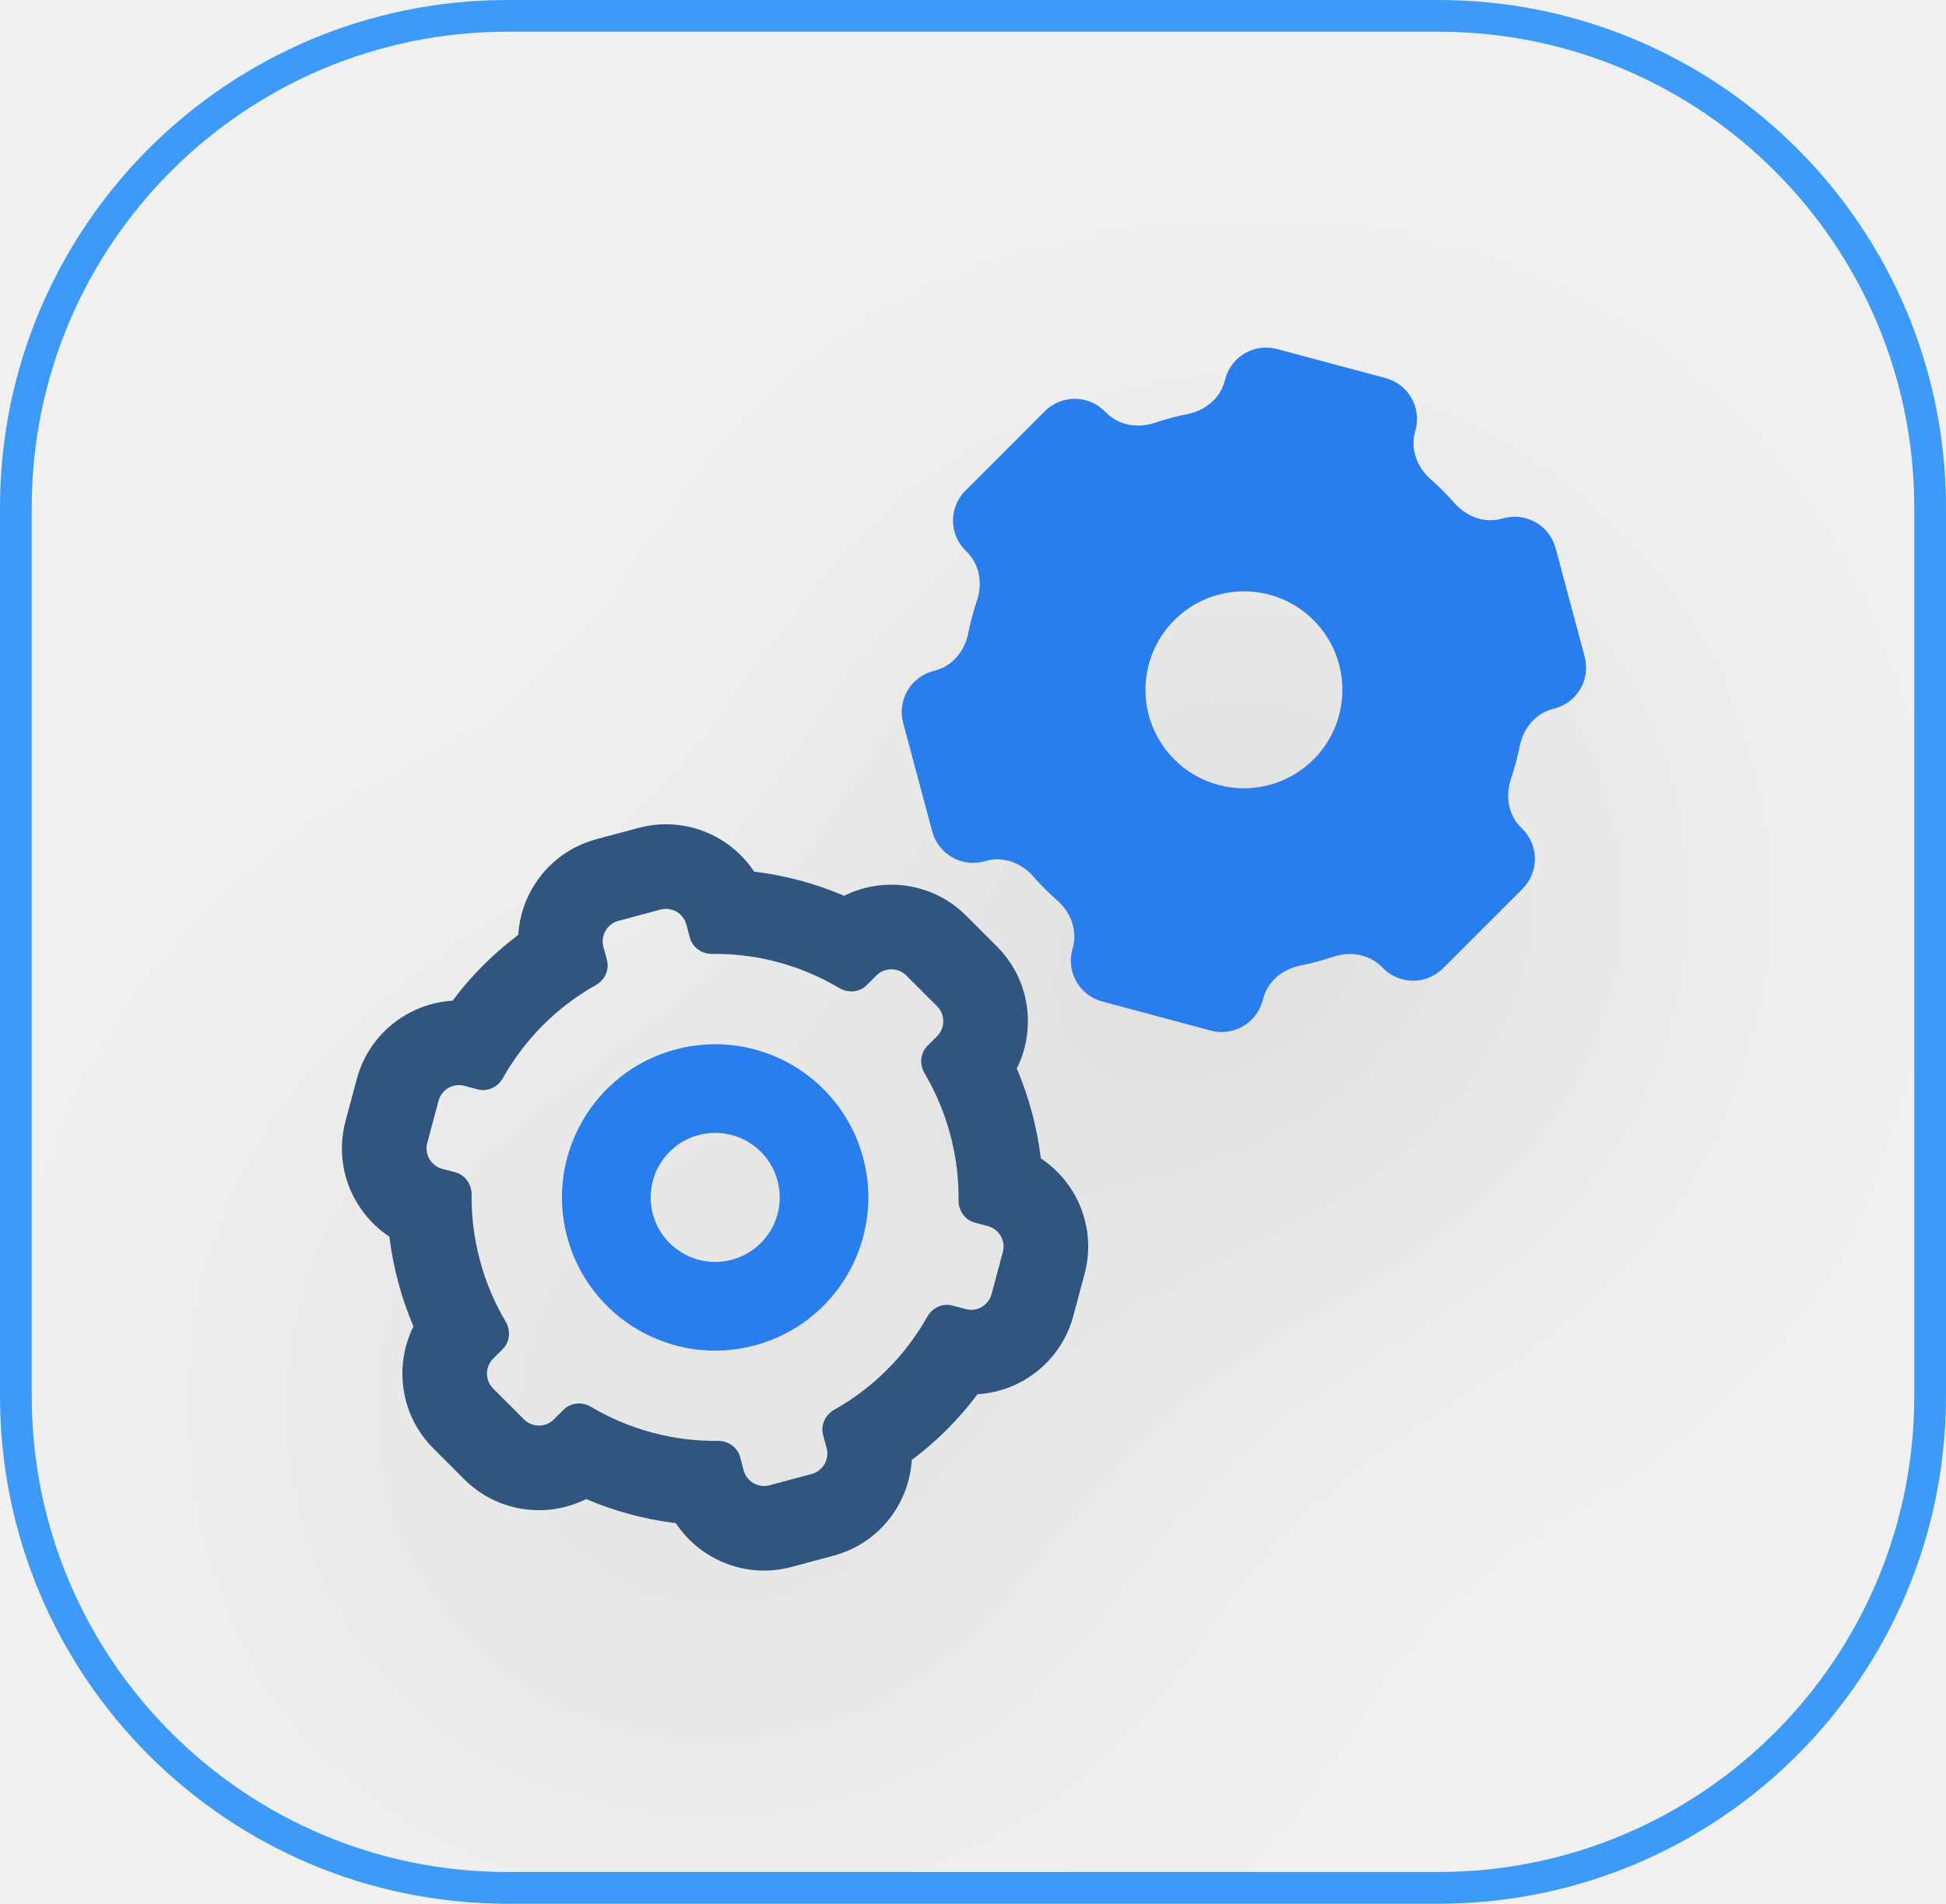
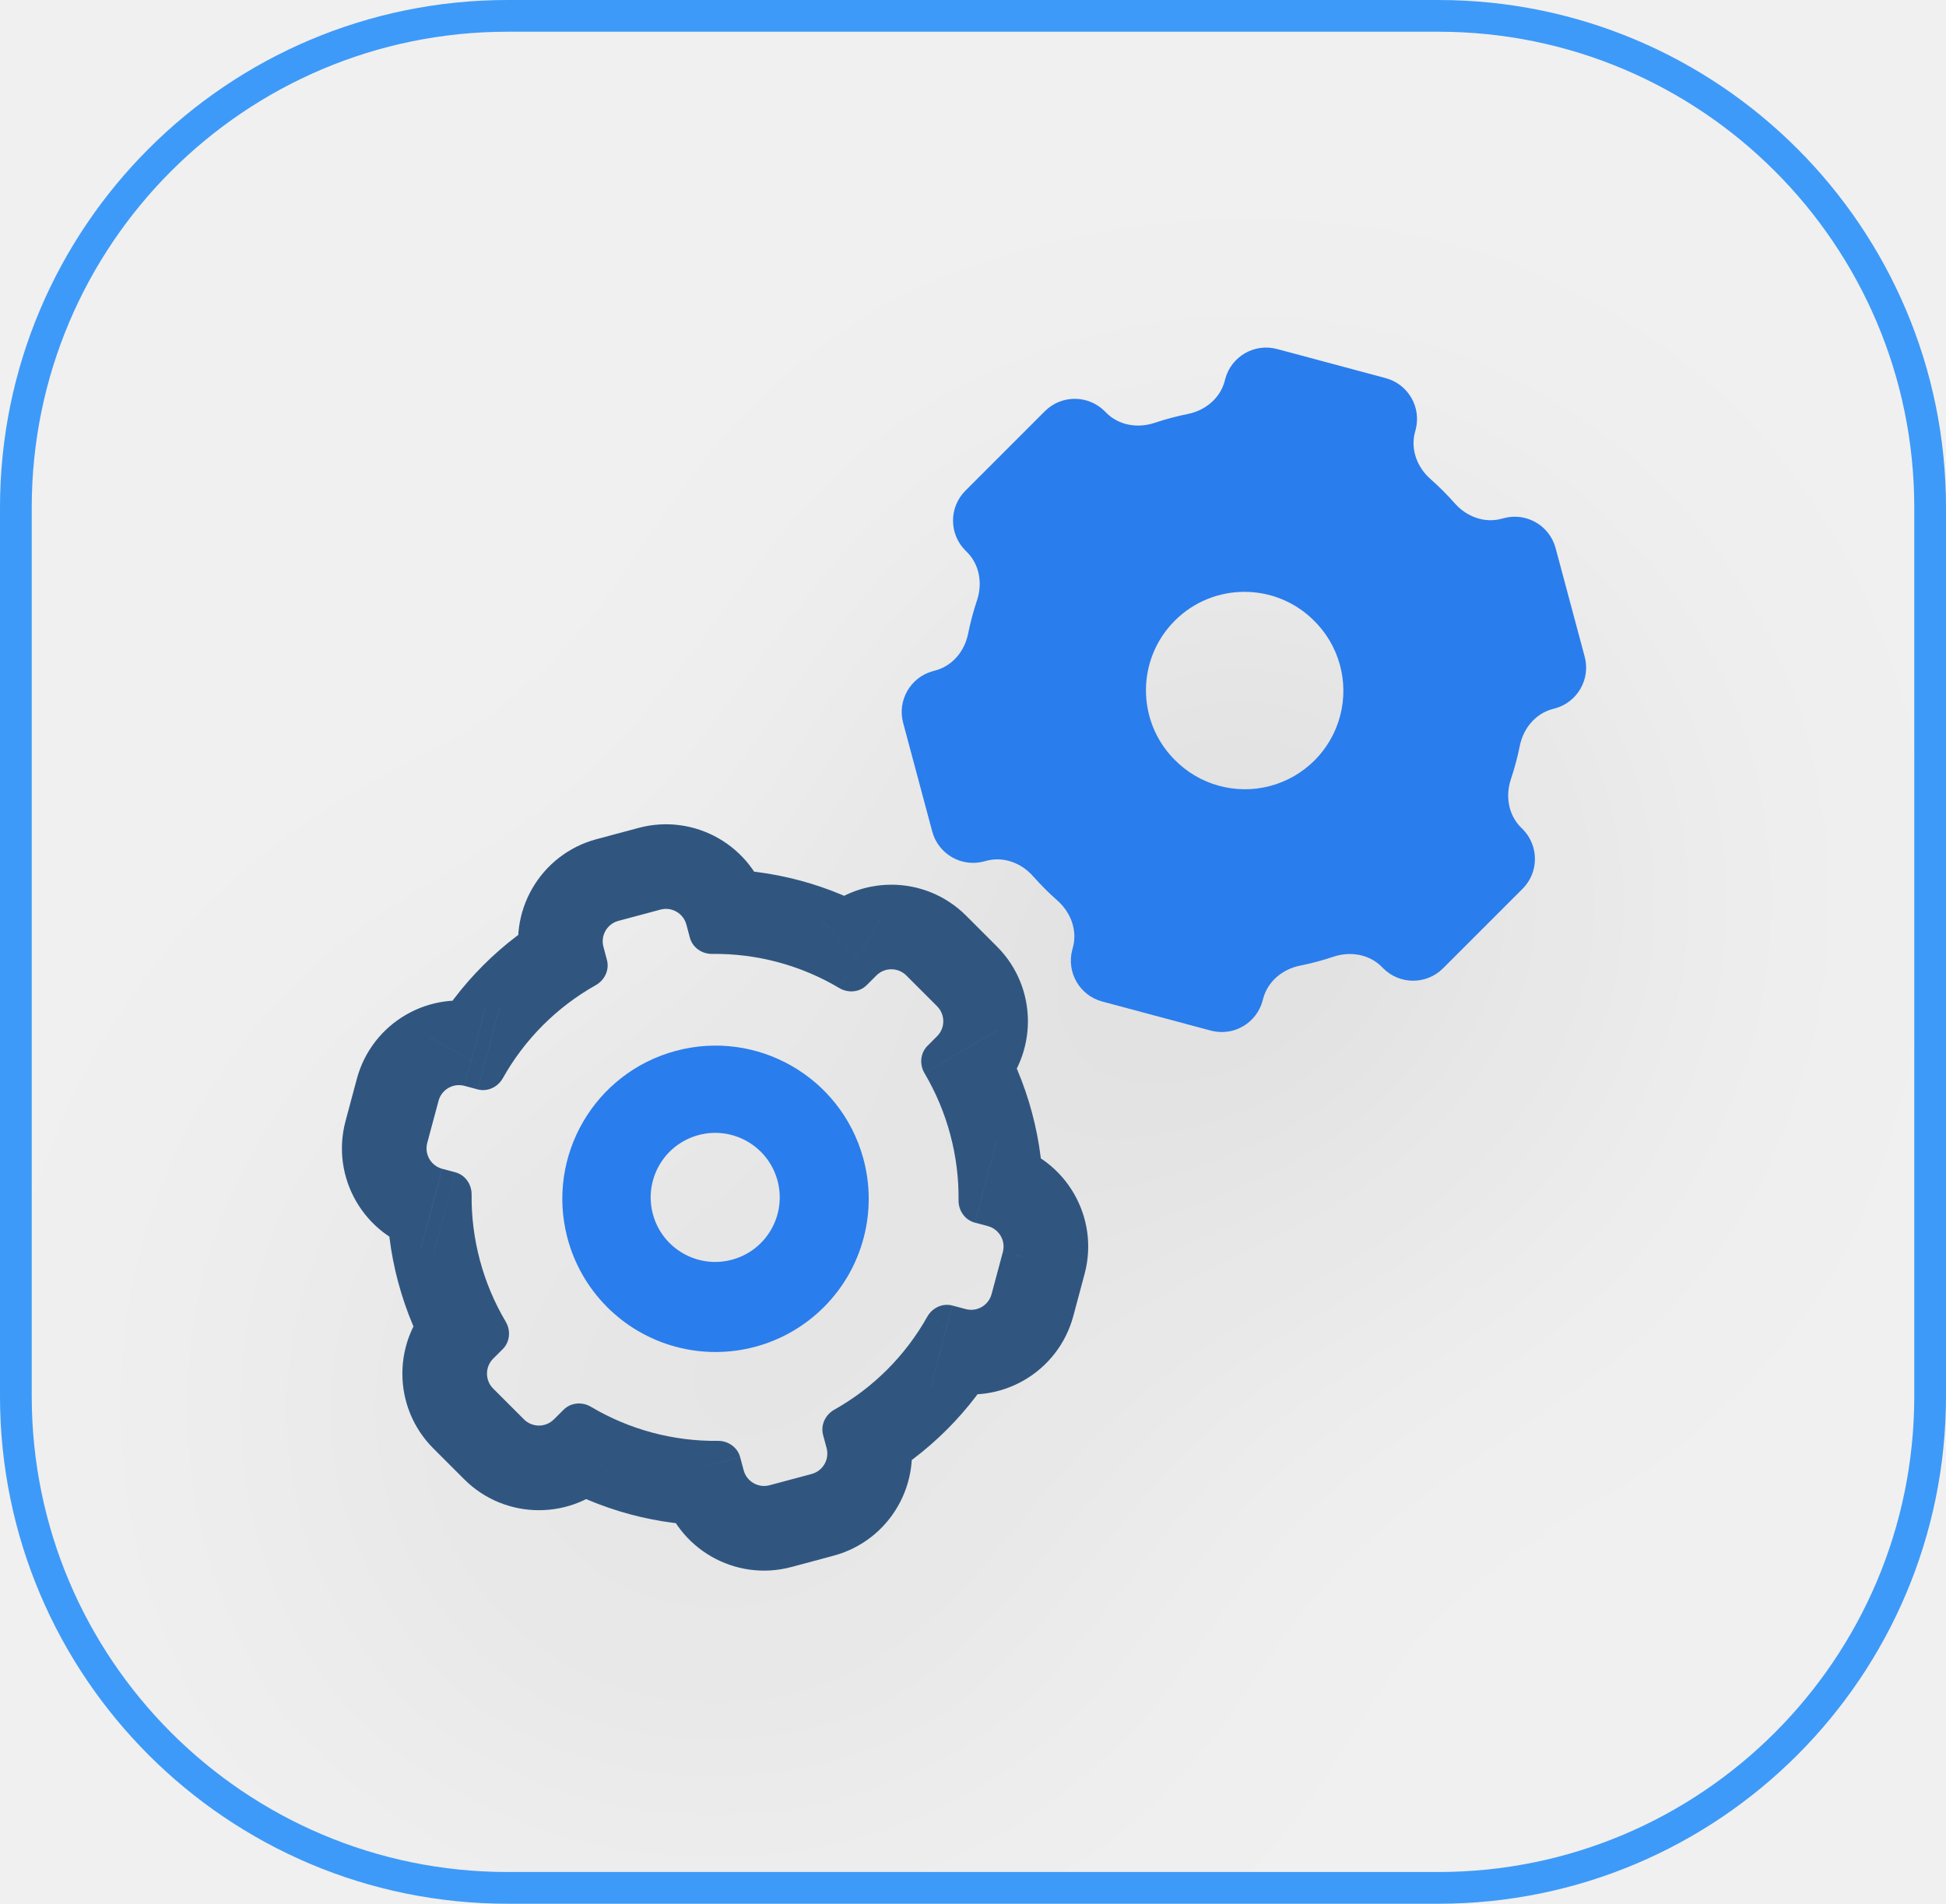
- <svg xmlns="http://www.w3.org/2000/svg" width="92" height="90" viewBox="0 0 92 90" fill="none">
-   <g clip-path="url(#clip0_10346_26576)">
-     <g filter="url(#filter0_d_10346_26576)">
-       <mask id="path-3-outside-1_10346_26576" maskUnits="userSpaceOnUse" x="12.401" y="34.846" width="43.125" height="43.832" fill="black">
-         <rect fill="white" x="12.401" y="34.846" width="43.125" height="43.832" />
-         <path fill-rule="evenodd" clip-rule="evenodd" d="M39.681 46.712C40.098 46.959 40.634 46.915 40.976 46.573L41.432 46.117C41.823 45.726 42.456 45.726 42.847 46.117L44.303 47.573C44.694 47.964 44.694 48.597 44.303 48.987L43.848 49.443C43.506 49.785 43.462 50.321 43.709 50.738C44.232 51.621 44.644 52.589 44.923 53.629C45.202 54.672 45.329 55.719 45.317 56.748C45.312 57.232 45.617 57.675 46.085 57.8L46.704 57.966C47.237 58.109 47.554 58.657 47.411 59.191L46.878 61.181C46.735 61.714 46.187 62.031 45.653 61.888L45.029 61.721C44.562 61.595 44.076 61.825 43.839 62.247C42.82 64.06 41.313 65.597 39.442 66.645C39.019 66.883 38.788 67.369 38.913 67.838L39.079 68.458C39.222 68.991 38.906 69.54 38.372 69.683L36.382 70.216C35.849 70.359 35.3 70.042 35.157 69.509L34.991 68.886C34.865 68.418 34.422 68.112 33.938 68.118C31.795 68.144 29.724 67.566 27.937 66.507C27.521 66.26 26.985 66.304 26.643 66.646L26.186 67.102C25.796 67.493 25.163 67.493 24.772 67.102L23.316 65.646C22.925 65.255 22.925 64.622 23.316 64.231L23.768 63.779C24.111 63.436 24.154 62.9 23.907 62.483C23.383 61.599 22.97 60.628 22.69 59.586C22.412 58.546 22.285 57.501 22.296 56.474C22.301 55.99 21.995 55.548 21.528 55.422L20.906 55.256C20.373 55.113 20.056 54.565 20.199 54.031L20.733 52.041C20.875 51.508 21.424 51.191 21.957 51.334L22.581 51.501C23.048 51.627 23.534 51.396 23.771 50.974C24.79 49.161 26.295 47.623 28.166 46.573C28.589 46.336 28.82 45.85 28.694 45.382L28.527 44.76C28.385 44.227 28.701 43.678 29.235 43.535L31.224 43.002C31.758 42.859 32.306 43.176 32.449 43.709L32.615 44.329C32.741 44.797 33.184 45.103 33.669 45.097C35.816 45.07 37.892 45.649 39.681 46.712Z" />
-       </mask>
-       <path d="M32.615 44.329L28.752 45.364L32.615 44.329ZM22.581 51.501L21.545 55.365L22.581 51.501ZM23.771 50.974L20.284 49.016L23.771 50.974ZM20.733 52.041L24.596 53.077L20.733 52.041ZM21.957 51.334L22.992 47.471L21.957 51.334ZM20.906 55.256L19.871 59.12L20.906 55.256ZM22.296 56.474L18.296 56.43L22.296 56.474ZM21.528 55.422L22.563 51.559L21.528 55.422ZM23.768 63.779L26.597 66.607L23.768 63.779ZM23.907 62.483L20.467 64.523L23.907 62.483ZM23.316 65.646L26.144 62.817L23.316 65.646ZM23.316 64.231L20.487 61.403L23.316 64.231ZM26.186 67.102L29.015 69.931L26.186 67.102ZM24.772 67.102L21.944 69.931L24.772 67.102ZM27.937 66.507L25.897 69.948L27.937 66.507ZM26.643 66.646L23.814 63.818L26.643 66.646ZM34.991 68.886L31.127 69.922L34.991 68.886ZM33.938 68.118L33.889 64.119L33.938 68.118ZM39.079 68.458L42.943 67.423L39.079 68.458ZM39.442 66.645L37.486 63.156L39.442 66.645ZM38.913 67.838L35.049 68.873L38.913 67.838ZM45.029 61.721L43.994 65.584L45.029 61.721ZM43.839 62.247L40.352 60.287L43.839 62.247ZM45.653 61.888L44.618 65.751L45.653 61.888ZM46.704 57.966L47.739 54.102L46.704 57.966ZM47.411 59.191L43.547 58.155L47.411 59.191ZM43.709 50.738L47.151 48.7L43.709 50.738ZM44.303 47.573L47.132 44.745L44.303 47.573ZM44.303 48.987L41.475 46.159L44.303 48.987ZM32.449 43.709L28.585 44.745L32.449 43.709ZM40.976 46.573L38.148 43.744L40.976 46.573ZM39.681 46.712L37.64 50.151L39.681 46.712ZM46.085 57.8L45.05 61.664L46.085 57.8ZM35.157 69.509L39.021 68.474L35.157 69.509ZM28.527 44.76L32.391 43.725L28.527 44.76ZM41.432 46.117L38.604 43.288L41.432 46.117ZM42.847 46.117L45.675 43.288L42.847 46.117ZM38.604 43.288L38.148 43.744L43.805 49.401L44.261 48.945L38.604 43.288ZM47.132 44.745L45.675 43.288L40.018 48.945L41.475 50.402L47.132 44.745ZM46.677 52.271L47.132 51.816L41.475 46.159L41.02 46.614L46.677 52.271ZM40.267 52.776C40.606 53.348 40.876 53.98 41.059 54.664L48.787 52.594C48.413 51.199 47.858 49.893 47.151 48.7L40.267 52.776ZM41.059 54.664C41.243 55.351 41.325 56.034 41.318 56.701L49.317 56.794C49.333 55.404 49.161 53.992 48.787 52.594L41.059 54.664ZM47.739 54.102L47.121 53.937L45.05 61.664L45.669 61.83L47.739 54.102ZM50.742 62.216L51.275 60.226L43.547 58.155L43.014 60.145L50.742 62.216ZM43.994 65.584L44.618 65.751L46.688 58.024L46.065 57.857L43.994 65.584ZM40.352 60.287C39.684 61.475 38.7 62.476 37.486 63.156L41.397 70.135C43.926 68.718 45.955 66.644 47.326 64.207L40.352 60.287ZM42.943 67.423L42.777 66.802L35.049 68.873L35.215 69.493L42.943 67.423ZM37.417 74.08L39.407 73.546L37.337 65.819L35.347 66.352L37.417 74.08ZM31.127 69.922L31.294 70.544L39.021 68.474L38.854 67.851L31.127 69.922ZM33.889 64.119C32.499 64.135 31.148 63.761 29.977 63.066L25.897 69.948C28.3 71.372 31.091 72.153 33.986 72.118L33.889 64.119ZM29.015 69.931L29.471 69.475L23.814 63.818L23.358 64.274L29.015 69.931ZM20.487 68.474L21.944 69.931L27.601 64.274L26.144 62.817L20.487 68.474ZM20.94 60.95L20.487 61.403L26.144 67.06L26.597 66.607L20.94 60.95ZM27.348 60.443C27.008 59.87 26.738 59.237 26.554 58.551L18.827 60.622C19.201 62.02 19.758 63.327 20.467 64.523L27.348 60.443ZM26.554 58.551C26.37 57.866 26.288 57.184 26.296 56.519L18.296 56.43C18.281 57.818 18.453 59.226 18.827 60.622L26.554 58.551ZM22.563 51.559L21.942 51.392L19.871 59.12L20.493 59.286L22.563 51.559ZM24.063 55.066L24.596 53.077L16.869 51.006L16.336 52.996L24.063 55.066ZM20.922 55.198L21.545 55.365L23.616 47.638L22.992 47.471L20.922 55.198ZM27.259 52.932C27.927 51.744 28.91 50.743 30.123 50.062L26.208 43.085C23.681 44.504 21.652 46.578 20.284 49.016L27.259 52.932ZM32.558 44.346L32.391 43.725L24.664 45.795L24.83 46.417L32.558 44.346ZM30.27 47.399L32.26 46.866L30.189 39.139L28.199 39.672L30.27 47.399ZM28.585 44.745L28.752 45.364L36.479 43.294L36.313 42.674L28.585 44.745ZM33.72 49.097C35.113 49.079 36.466 49.455 37.64 50.151L41.723 43.272C39.316 41.844 36.52 41.061 33.618 41.098L33.72 49.097ZM28.752 45.364C29.395 47.766 31.584 49.124 33.72 49.097L33.618 41.098C34.785 41.083 36.087 41.829 36.479 43.294L28.752 45.364ZM30.123 50.062C31.986 49.016 33.201 46.746 32.558 44.346L24.83 46.417C24.438 44.953 25.191 43.656 26.208 43.085L30.123 50.062ZM21.545 55.365C23.942 56.007 26.213 54.796 27.259 52.932L20.284 49.016C20.856 47.996 22.154 47.246 23.616 47.638L21.545 55.365ZM24.596 53.077C24.167 54.677 22.522 55.627 20.922 55.198L22.992 47.471C20.325 46.756 17.584 48.339 16.869 51.006L24.596 53.077ZM21.942 51.392C23.542 51.821 24.492 53.466 24.063 55.066L16.336 52.996C15.621 55.663 17.204 58.405 19.871 59.12L21.942 51.392ZM26.296 56.519C26.319 54.385 24.961 52.201 22.563 51.559L20.493 59.286C19.03 58.894 18.283 57.596 18.296 56.43L26.296 56.519ZM26.597 66.607C28.353 64.851 28.437 62.28 27.348 60.443L20.467 64.523C19.872 63.52 19.869 62.021 20.94 60.95L26.597 66.607ZM26.144 62.817C27.316 63.989 27.316 65.888 26.144 67.06L20.487 61.403C18.535 63.356 18.535 66.522 20.487 68.474L26.144 62.817ZM23.358 64.274C24.53 63.102 26.429 63.102 27.601 64.274L21.944 69.931C23.896 71.883 27.062 71.883 29.015 69.931L23.358 64.274ZM29.977 63.066C28.139 61.976 25.568 62.064 23.814 63.818L29.471 69.475C28.401 70.544 26.903 70.544 25.897 69.948L29.977 63.066ZM38.854 67.851C38.211 65.451 36.025 64.093 33.889 64.119L33.986 72.118C32.82 72.132 31.519 71.386 31.127 69.922L38.854 67.851ZM35.215 69.493C34.787 67.893 35.736 66.248 37.337 65.819L39.407 73.546C42.075 72.832 43.658 70.09 42.943 67.423L35.215 69.493ZM37.486 63.156C35.622 64.201 34.406 66.472 35.049 68.873L42.777 66.802C43.169 68.267 42.415 69.564 41.397 70.135L37.486 63.156ZM46.065 57.857C43.669 57.215 41.399 58.424 40.352 60.287L47.326 64.207C46.753 65.226 45.455 65.976 43.994 65.584L46.065 57.857ZM43.014 60.145C43.443 58.545 45.088 57.595 46.688 58.024L44.618 65.751C47.285 66.466 50.027 64.883 50.742 62.216L43.014 60.145ZM45.669 61.83C44.068 61.401 43.119 59.756 43.547 58.155L51.275 60.226C51.989 57.559 50.407 54.817 47.739 54.102L45.669 61.83ZM41.02 46.614C39.265 48.369 39.18 50.939 40.267 52.776L47.151 48.7C47.745 49.703 47.747 51.2 46.677 52.271L41.02 46.614ZM41.475 50.402C40.303 49.23 40.303 47.331 41.475 46.159L47.132 51.816C49.084 49.863 49.084 46.697 47.132 44.745L41.475 50.402ZM32.26 46.866C30.659 47.295 29.014 46.345 28.585 44.745L36.313 42.674C35.598 40.007 32.856 38.424 30.189 39.139L32.26 46.866ZM38.148 43.744C39.218 42.674 40.717 42.675 41.723 43.272L37.64 50.151C39.478 51.243 42.05 51.156 43.805 49.401L38.148 43.744ZM41.318 56.701C41.293 58.836 42.651 61.021 45.05 61.664L47.121 53.937C48.584 54.328 49.331 55.628 49.317 56.794L41.318 56.701ZM35.347 66.352C36.947 65.923 38.592 66.873 39.021 68.474L31.294 70.544C32.008 73.211 34.75 74.794 37.417 74.08L35.347 66.352ZM32.391 43.725C32.82 45.325 31.87 46.97 30.27 47.399L28.199 39.672C25.532 40.386 23.949 43.128 24.664 45.795L32.391 43.725ZM44.261 48.945C43.089 50.117 41.19 50.117 40.018 48.945L45.675 43.288C43.722 41.336 40.557 41.336 38.604 43.288L44.261 48.945Z" fill="#305680" mask="url(#path-3-outside-1_10346_26576)" />
-       <path fill-rule="evenodd" clip-rule="evenodd" d="M26.815 58.483C27.85 62.346 31.821 64.639 35.684 63.604C39.547 62.569 41.84 58.598 40.805 54.734C39.77 50.871 35.799 48.579 31.936 49.614C28.072 50.649 25.78 54.62 26.815 58.483ZM30.866 57.398C31.302 59.025 32.975 59.99 34.602 59.554C36.229 59.118 37.195 57.446 36.759 55.819C36.323 54.191 34.65 53.226 33.023 53.662C31.396 54.098 30.43 55.77 30.866 57.398Z" fill="#2A7DEC" />
-       <path fill-rule="evenodd" clip-rule="evenodd" d="M57.897 18.024C57.68 18.831 56.983 19.404 56.164 19.569C55.629 19.677 55.099 19.818 54.578 19.992C53.786 20.257 52.896 20.11 52.306 19.52L52.227 19.44C51.446 18.659 50.18 18.659 49.398 19.44L45.641 23.198C44.86 23.979 44.86 25.245 45.641 26.026L45.719 26.104C46.309 26.695 46.456 27.585 46.191 28.376C46.017 28.898 45.875 29.429 45.767 29.965C45.602 30.784 45.029 31.481 44.222 31.697L44.112 31.727C43.045 32.013 42.412 33.11 42.698 34.176L44.073 39.31C44.359 40.377 45.456 41.01 46.523 40.724L46.633 40.694C47.438 40.478 48.283 40.795 48.835 41.419C49.016 41.624 49.204 41.824 49.4 42.02C49.595 42.215 49.795 42.403 49.999 42.583C50.623 43.136 50.939 43.98 50.724 44.785L50.694 44.897C50.408 45.964 51.041 47.06 52.108 47.346L57.241 48.722C58.308 49.008 59.405 48.374 59.691 47.307L59.72 47.198C59.936 46.392 60.634 45.818 61.453 45.653C61.989 45.545 62.521 45.403 63.043 45.228C63.835 44.963 64.725 45.111 65.316 45.701L65.393 45.778C66.174 46.559 67.44 46.559 68.221 45.778L71.979 42.021C72.76 41.239 72.76 39.973 71.979 39.192L71.9 39.114C71.31 38.523 71.163 37.633 71.427 36.842C71.602 36.321 71.743 35.79 71.851 35.255C72.016 34.436 72.589 33.738 73.396 33.522L73.503 33.494C74.57 33.208 75.203 32.111 74.917 31.044L73.542 25.911C73.256 24.844 72.159 24.211 71.092 24.497L70.983 24.526C70.178 24.742 69.334 24.425 68.781 23.801C68.601 23.597 68.413 23.398 68.218 23.202C68.022 23.007 67.822 22.819 67.618 22.638C66.994 22.085 66.677 21.241 66.893 20.436L66.923 20.325C67.209 19.258 66.575 18.162 65.508 17.876L60.375 16.5C59.309 16.214 58.212 16.848 57.926 17.915L57.897 18.024ZM55.517 35.902C57.335 37.72 60.282 37.72 62.1 35.902C63.918 34.084 63.918 31.137 62.1 29.319C60.282 27.502 57.335 27.502 55.517 29.319C53.7 31.137 53.7 34.084 55.517 35.902Z" fill="#2A7DEC" />
-     </g>
+ <svg xmlns="http://www.w3.org/2000/svg" width="92" height="90" fill="none">
+   <g filter="url(#b)" clip-path="url(#a)">
+     <mask id="c" maskUnits="userSpaceOnUse" x="12.401" y="34.846" width="43.125" height="43.832" fill="#000">
+       <path fill="#fff" d="M12.401 34.846h43.125v43.832H12.401z" />
+       <path fill-rule="evenodd" clip-rule="evenodd" d="M39.681 46.712c.417.247.953.203 1.295-.14l.456-.456a1 1 0 0 1 1.415 0l1.456 1.457a1 1 0 0 1 0 1.414l-.455.456c-.342.342-.386.878-.14 1.295a11.52 11.52 0 0 1 1.215 2.891c.28 1.043.406 2.09.394 3.119-.005.484.3.927.768 1.052l.619.166a1 1 0 0 1 .707 1.225l-.533 1.99a1 1 0 0 1-1.225.707l-.624-.167c-.467-.126-.953.104-1.19.526a11.495 11.495 0 0 1-4.397 4.398c-.423.238-.654.724-.53 1.193l.167.62a1 1 0 0 1-.707 1.225l-1.99.533a1 1 0 0 1-1.224-.707l-.167-.623c-.126-.468-.569-.774-1.053-.768a11.496 11.496 0 0 1-6-1.611c-.417-.247-.953-.203-1.295.14l-.457.455a1 1 0 0 1-1.414 0l-1.456-1.456a1 1 0 0 1 0-1.415l.453-.452c.342-.343.386-.88.139-1.296a11.517 11.517 0 0 1-1.218-2.897 11.522 11.522 0 0 1-.394-3.112c.005-.484-.3-.926-.768-1.052l-.622-.166a1 1 0 0 1-.707-1.225l.534-1.99a1 1 0 0 1 1.224-.707l.623.167c.468.126.954-.105 1.191-.527a11.496 11.496 0 0 1 4.395-4.4c.423-.238.654-.724.528-1.192l-.166-.622a1 1 0 0 1 .707-1.225l1.99-.533a1 1 0 0 1 1.224.707l.166.62c.126.468.57.774 1.054.768a11.496 11.496 0 0 1 6.012 1.615Z" />
+     </mask>
+     <path d="m32.615 44.33-3.863 1.035 3.863-1.036ZM22.58 51.5l-1.035 3.864L22.58 51.5Zm1.191-.527-3.487-1.958 3.487 1.958Zm-3.038 1.067 3.863 1.036-3.863-1.036Zm1.224-.707 1.035-3.864-1.035 3.864Zm-1.05 3.922L19.87 59.12l1.035-3.864Zm1.389 1.218-4-.044 4 .044Zm-.768-1.052 1.035-3.863-1.035 3.863Zm2.24 8.357 2.829 2.828-2.829-2.828Zm.14-1.296-3.441 2.04 3.44-2.04Zm-.592 3.163 2.828-2.829-2.828 2.829Zm0-1.415-2.829-2.828 2.829 2.828Zm2.87 2.871 2.829 2.829-2.829-2.829Zm-1.414 0-2.828 2.829 2.828-2.829Zm3.165-.595-2.04 3.44 2.04-3.44Zm-1.294.14-2.829-2.83 2.829 2.83Zm8.348 2.24-3.864 1.035 3.864-1.036Zm-1.053-.769-.049-4 .049 4Zm5.141.34 3.864-1.035-3.864 1.035Zm.363-1.813-1.956-3.489 1.956 3.49Zm-.53 1.193-3.863 1.035 3.864-1.035Zm6.117-6.117-1.035 3.863 1.035-3.864Zm-1.19.526-3.487-1.96 3.487 1.96Zm1.814-.36-1.035 3.864 1.035-3.863Zm1.051-3.921 1.035-3.864-1.035 3.864Zm.707 1.225-3.864-1.036 3.864 1.036Zm-3.702-8.453L47.15 48.7l-3.442 2.038Zm.594-3.165 2.829-2.828-2.829 2.828Zm0 1.414-2.828-2.828 2.828 2.828ZM32.45 43.71l-3.863 1.035 3.863-1.035Zm8.527 2.864-2.828-2.829 2.828 2.829Zm-1.295.139-2.041 3.44 2.041-3.44ZM46.085 57.8l-1.035 3.864 1.035-3.864ZM35.157 69.51l3.864-1.035-3.864 1.035Zm-6.63-24.749 3.864-1.035-3.863 1.035Zm12.905 1.357-2.828-2.829 2.828 2.829Zm1.415 0 2.828-2.829-2.828 2.829Zm-4.243-2.829-.456.456 5.657 5.657.456-.456-5.657-5.657Zm8.528 1.457-1.457-1.457-5.657 5.657 1.457 1.457 5.657-5.657Zm-.455 7.526.455-.455-5.657-5.657-.455.455 5.657 5.657Zm-6.41.505c.34.572.609 1.204.792 1.888l7.728-2.07c-.374-1.395-.93-2.7-1.636-3.894l-6.884 4.075Zm.792 1.888c.184.687.266 1.37.259 2.037l7.999.093a15.521 15.521 0 0 0-.53-4.2l-7.728 2.07Zm6.68-.562-.618-.165-2.07 7.727.618.166 2.07-7.728Zm3.003 8.114.533-1.99-7.728-2.07-.533 1.99 7.728 2.07Zm-6.748 3.368.624.167 2.07-7.727-.623-.167-2.07 7.727Zm-3.642-5.297a7.496 7.496 0 0 1-2.866 2.87l3.911 6.978a15.496 15.496 0 0 0 5.929-5.928l-6.974-3.92Zm2.59 7.136-.165-.62-7.728 2.07.166.62 7.728-2.07Zm-5.525 6.657 1.99-.534-2.07-7.727-1.99.533 2.07 7.728Zm-6.29-4.158.167.622 7.727-2.07-.167-.623-7.727 2.07Zm2.762-5.803a7.497 7.497 0 0 1-3.912-1.053l-4.08 6.882a15.497 15.497 0 0 0 8.089 2.17l-.097-8Zm-4.874 5.812.456-.456-5.657-5.657-.456.456 5.657 5.657Zm-8.528-1.457 1.457 1.457 5.657-5.657-1.457-1.457-5.657 5.657Zm.453-7.524-.453.453 5.657 5.657.453-.453-5.657-5.657Zm6.408-.507a7.52 7.52 0 0 1-.794-1.892l-7.727 2.07a15.522 15.522 0 0 0 1.64 3.902l6.881-4.08Zm-.794-1.892a7.518 7.518 0 0 1-.258-2.032l-8-.089a15.519 15.519 0 0 0 .53 4.192l7.728-2.07Zm-3.99-6.992-.622-.167-2.07 7.727.62.167 2.071-7.727Zm1.499 3.507.533-1.99-7.727-2.07-.533 1.99 7.727 2.07Zm-3.141.132.623.167 2.07-7.727-.622-.167-2.071 7.727Zm6.337-2.266a7.497 7.497 0 0 1 2.864-2.87l-3.915-6.977a15.496 15.496 0 0 0-5.924 5.93l6.975 3.917Zm5.299-8.586-.167-.621-7.727 2.07.166.622 7.728-2.07ZM30.27 47.4l1.99-.533-2.07-7.727-1.99.533 2.07 7.727Zm-1.684-2.654.166.62 7.727-2.071-.166-.62-7.728 2.07Zm5.134 4.352a7.497 7.497 0 0 1 3.92 1.054l4.083-6.88a15.497 15.497 0 0 0-8.105-2.173l.102 7.999Zm-4.968-3.733c.643 2.402 2.832 3.76 4.968 3.733l-.102-8a2.937 2.937 0 0 1 2.861 2.197l-7.727 2.07Zm1.372 4.698c1.862-1.046 3.077-3.316 2.434-5.716l-7.728 2.07a2.937 2.937 0 0 1 1.378-3.331l3.916 6.977Zm-8.579 5.303c2.397.642 4.668-.569 5.714-2.433l-6.975-3.916a2.938 2.938 0 0 1 3.332-1.378l-2.07 7.727Zm3.051-2.288a3 3 0 0 1-3.674 2.12l2.07-7.727a5 5 0 0 0-6.123 3.536l7.727 2.07Zm-2.654-1.685a3 3 0 0 1 2.121 3.674l-7.727-2.07a5 5 0 0 0 3.535 6.123l2.07-7.727Zm4.354 5.127c.023-2.134-1.335-4.318-3.733-4.96l-2.07 7.727a2.937 2.937 0 0 1-2.197-2.856l8 .089Zm.3 10.088c1.757-1.756 1.84-4.327.752-6.164l-6.881 4.08a2.937 2.937 0 0 1 .473-3.573l5.657 5.657Zm-.452-3.79a3 3 0 0 1 0 4.243l-5.657-5.657a5 5 0 0 0 0 7.071l5.657-5.657Zm-2.786 1.457a3 3 0 0 1 4.243 0l-5.657 5.657a5 5 0 0 0 7.07 0l-5.656-5.657Zm6.619-1.208c-1.838-1.09-4.409-1.002-6.163.752l5.657 5.657a2.937 2.937 0 0 1-3.574.473l4.08-6.882Zm8.877 4.785c-.643-2.4-2.83-3.758-4.965-3.732l.097 7.999a2.937 2.937 0 0 1-2.859-2.196l7.727-2.07Zm-3.639 1.642a3 3 0 0 1 2.122-3.674l2.07 7.727a5 5 0 0 0 3.536-6.123l-7.727 2.07Zm2.271-6.337c-1.864 1.045-3.08 3.316-2.437 5.717l7.728-2.07a2.937 2.937 0 0 1-1.38 3.332l-3.911-6.979Zm8.579-5.3c-2.396-.641-4.666.568-5.713 2.43l6.974 3.921a2.938 2.938 0 0 1-3.332 1.377l2.07-7.727Zm-3.05 2.29a3 3 0 0 1 3.673-2.122l-2.07 7.727a5 5 0 0 0 6.124-3.535l-7.728-2.07Zm2.654 1.684a3 3 0 0 1-2.122-3.675l7.728 2.071a5 5 0 0 0-3.536-6.124l-2.07 7.728Zm-4.65-15.216c-1.754 1.755-1.84 4.325-.752 6.162L47.15 48.7a2.937 2.937 0 0 1-.474 3.57l-5.657-5.656Zm.456 3.788a3 3 0 0 1 0-4.243l5.657 5.657a5 5 0 0 0 0-7.071l-5.657 5.657Zm-9.215-3.536a3 3 0 0 1-3.674-2.121l7.727-2.071a5 5 0 0 0-6.124-3.535l2.07 7.727Zm5.888-3.122a2.938 2.938 0 0 1 3.575-.472l-4.083 6.88c1.838 1.09 4.41 1.004 6.165-.75l-5.657-5.658Zm3.17 12.957c-.025 2.135 1.333 4.32 3.732 4.963l2.07-7.727a2.937 2.937 0 0 1 2.197 2.857l-8-.093Zm-5.971 9.651a3 3 0 0 1 3.674 2.121l-7.727 2.071a5 5 0 0 0 6.123 3.536l-2.07-7.728Zm-2.956-22.627a3 3 0 0 1-2.121 3.674l-2.07-7.727a5 5 0 0 0-3.536 6.123l7.727-2.07Zm11.87 5.22a3 3 0 0 1-4.243 0l5.657-5.657a5 5 0 0 0-7.07 0l5.656 5.657Z" fill="#305680" mask="url(#c)" />
+     <path fill-rule="evenodd" clip-rule="evenodd" d="M26.815 58.483a7.242 7.242 0 1 0 13.99-3.748 7.242 7.242 0 0 0-13.99 3.748Zm4.051-1.085a3.05 3.05 0 1 0 5.893-1.58 3.05 3.05 0 0 0-5.893 1.58ZM57.897 18.024c-.217.807-.914 1.38-1.733 1.545-.535.108-1.065.25-1.586.424-.792.264-1.682.117-2.272-.473l-.08-.08a2 2 0 0 0-2.828 0l-3.757 3.758a2 2 0 0 0 0 2.828l.078.078c.59.59.737 1.481.472 2.272a13.295 13.295 0 0 0-.424 1.59c-.165.818-.738 1.515-1.545 1.731l-.11.03a2 2 0 0 0-1.414 2.45l1.375 5.133a2 2 0 0 0 2.45 1.414l.11-.03c.805-.216 1.65.1 2.202.725A13.484 13.484 0 0 0 50 42.583c.624.553.94 1.397.725 2.202l-.03.112a2 2 0 0 0 1.414 2.45l5.133 1.375a2 2 0 0 0 2.45-1.415l.029-.109c.216-.806.914-1.38 1.733-1.545a13.29 13.29 0 0 0 1.59-.425c.792-.265 1.682-.117 2.273.473l.077.077a2 2 0 0 0 2.828 0l3.758-3.757a2 2 0 0 0 0-2.829l-.079-.078c-.59-.59-.737-1.48-.473-2.272.175-.521.316-1.052.424-1.587.165-.819.738-1.517 1.545-1.733l.107-.028a2 2 0 0 0 1.414-2.45l-1.375-5.133a2 2 0 0 0-2.45-1.414l-.109.029c-.805.216-1.65-.1-2.202-.725a13.473 13.473 0 0 0-1.163-1.163c-.624-.553-.94-1.397-.725-2.202l.03-.11a2 2 0 0 0-1.415-2.45L60.375 16.5a2 2 0 0 0-2.45 1.415l-.028.11Zm-2.38 17.878A4.655 4.655 0 1 0 62.1 29.32a4.655 4.655 0 0 0-6.583 6.583Z" fill="#2A7DEC" />
  </g>
-   <path d="M0.75 24C0.75 11.159 11.159 0.75 24 0.75H68C80.841 0.75 91.25 11.159 91.25 24V66C91.25 78.841 80.841 89.25 68 89.25H24C11.159 89.25 0.75 78.841 0.75 66V24Z" stroke="#3E9AF8" stroke-width="1.5" />
+   <path d="M.75 24C.75 11.16 11.16.75 24 .75h44C80.84.75 91.25 11.16 91.25 24v42c0 12.84-10.41 23.25-23.25 23.25H24C11.16 89.25.75 78.84.75 66V24Z" stroke="#3E9AF8" stroke-width="1.5" />
  <defs>
-     <filter id="filter0_d_10346_26576" x="-4" y="5" width="100" height="100" filterUnits="userSpaceOnUse" color-interpolation-filters="sRGB">
+     <clipPath id="a">
+       <path d="M0 24C0 10.745 10.745 0 24 0h44c13.255 0 24 10.745 24 24v42c0 13.255-10.745 24-24 24H24C10.745 90 0 79.255 0 66V24Z" fill="#fff" />
+     </clipPath>
+     <filter id="b" x="-4" y="5" width="100" height="100" filterUnits="userSpaceOnUse" color-interpolation-filters="sRGB">
      <feFlood flood-opacity="0" result="BackgroundImageFix" />
-       <feColorMatrix in="SourceAlpha" type="matrix" values="0 0 0 0 0 0 0 0 0 0 0 0 0 0 0 0 0 0 127 0" result="hardAlpha" />
+       <feColorMatrix in="SourceAlpha" values="0 0 0 0 0 0 0 0 0 0 0 0 0 0 0 0 0 0 127 0" result="hardAlpha" />
      <feOffset dy="10" />
      <feGaussianBlur stdDeviation="10" />
-       <feColorMatrix type="matrix" values="0 0 0 0 0 0 0 0 0 0 0 0 0 0 0 0 0 0 0.1 0" />
-       <feBlend mode="normal" in2="BackgroundImageFix" result="effect1_dropShadow_10346_26576" />
-       <feBlend mode="normal" in="SourceGraphic" in2="effect1_dropShadow_10346_26576" result="shape" />
+       <feColorMatrix values="0 0 0 0 0 0 0 0 0 0 0 0 0 0 0 0 0 0 0.1 0" />
+       <feBlend in2="BackgroundImageFix" result="effect1_dropShadow_10346_26576" />
+       <feBlend in="SourceGraphic" in2="effect1_dropShadow_10346_26576" result="shape" />
    </filter>
-     <clipPath id="clip0_10346_26576">
-       <path d="M0 24C0 10.745 10.745 0 24 0H68C81.255 0 92 10.745 92 24V66C92 79.255 81.255 90 68 90H24C10.745 90 0 79.255 0 66V24Z" fill="white" />
-     </clipPath>
  </defs>
</svg>
